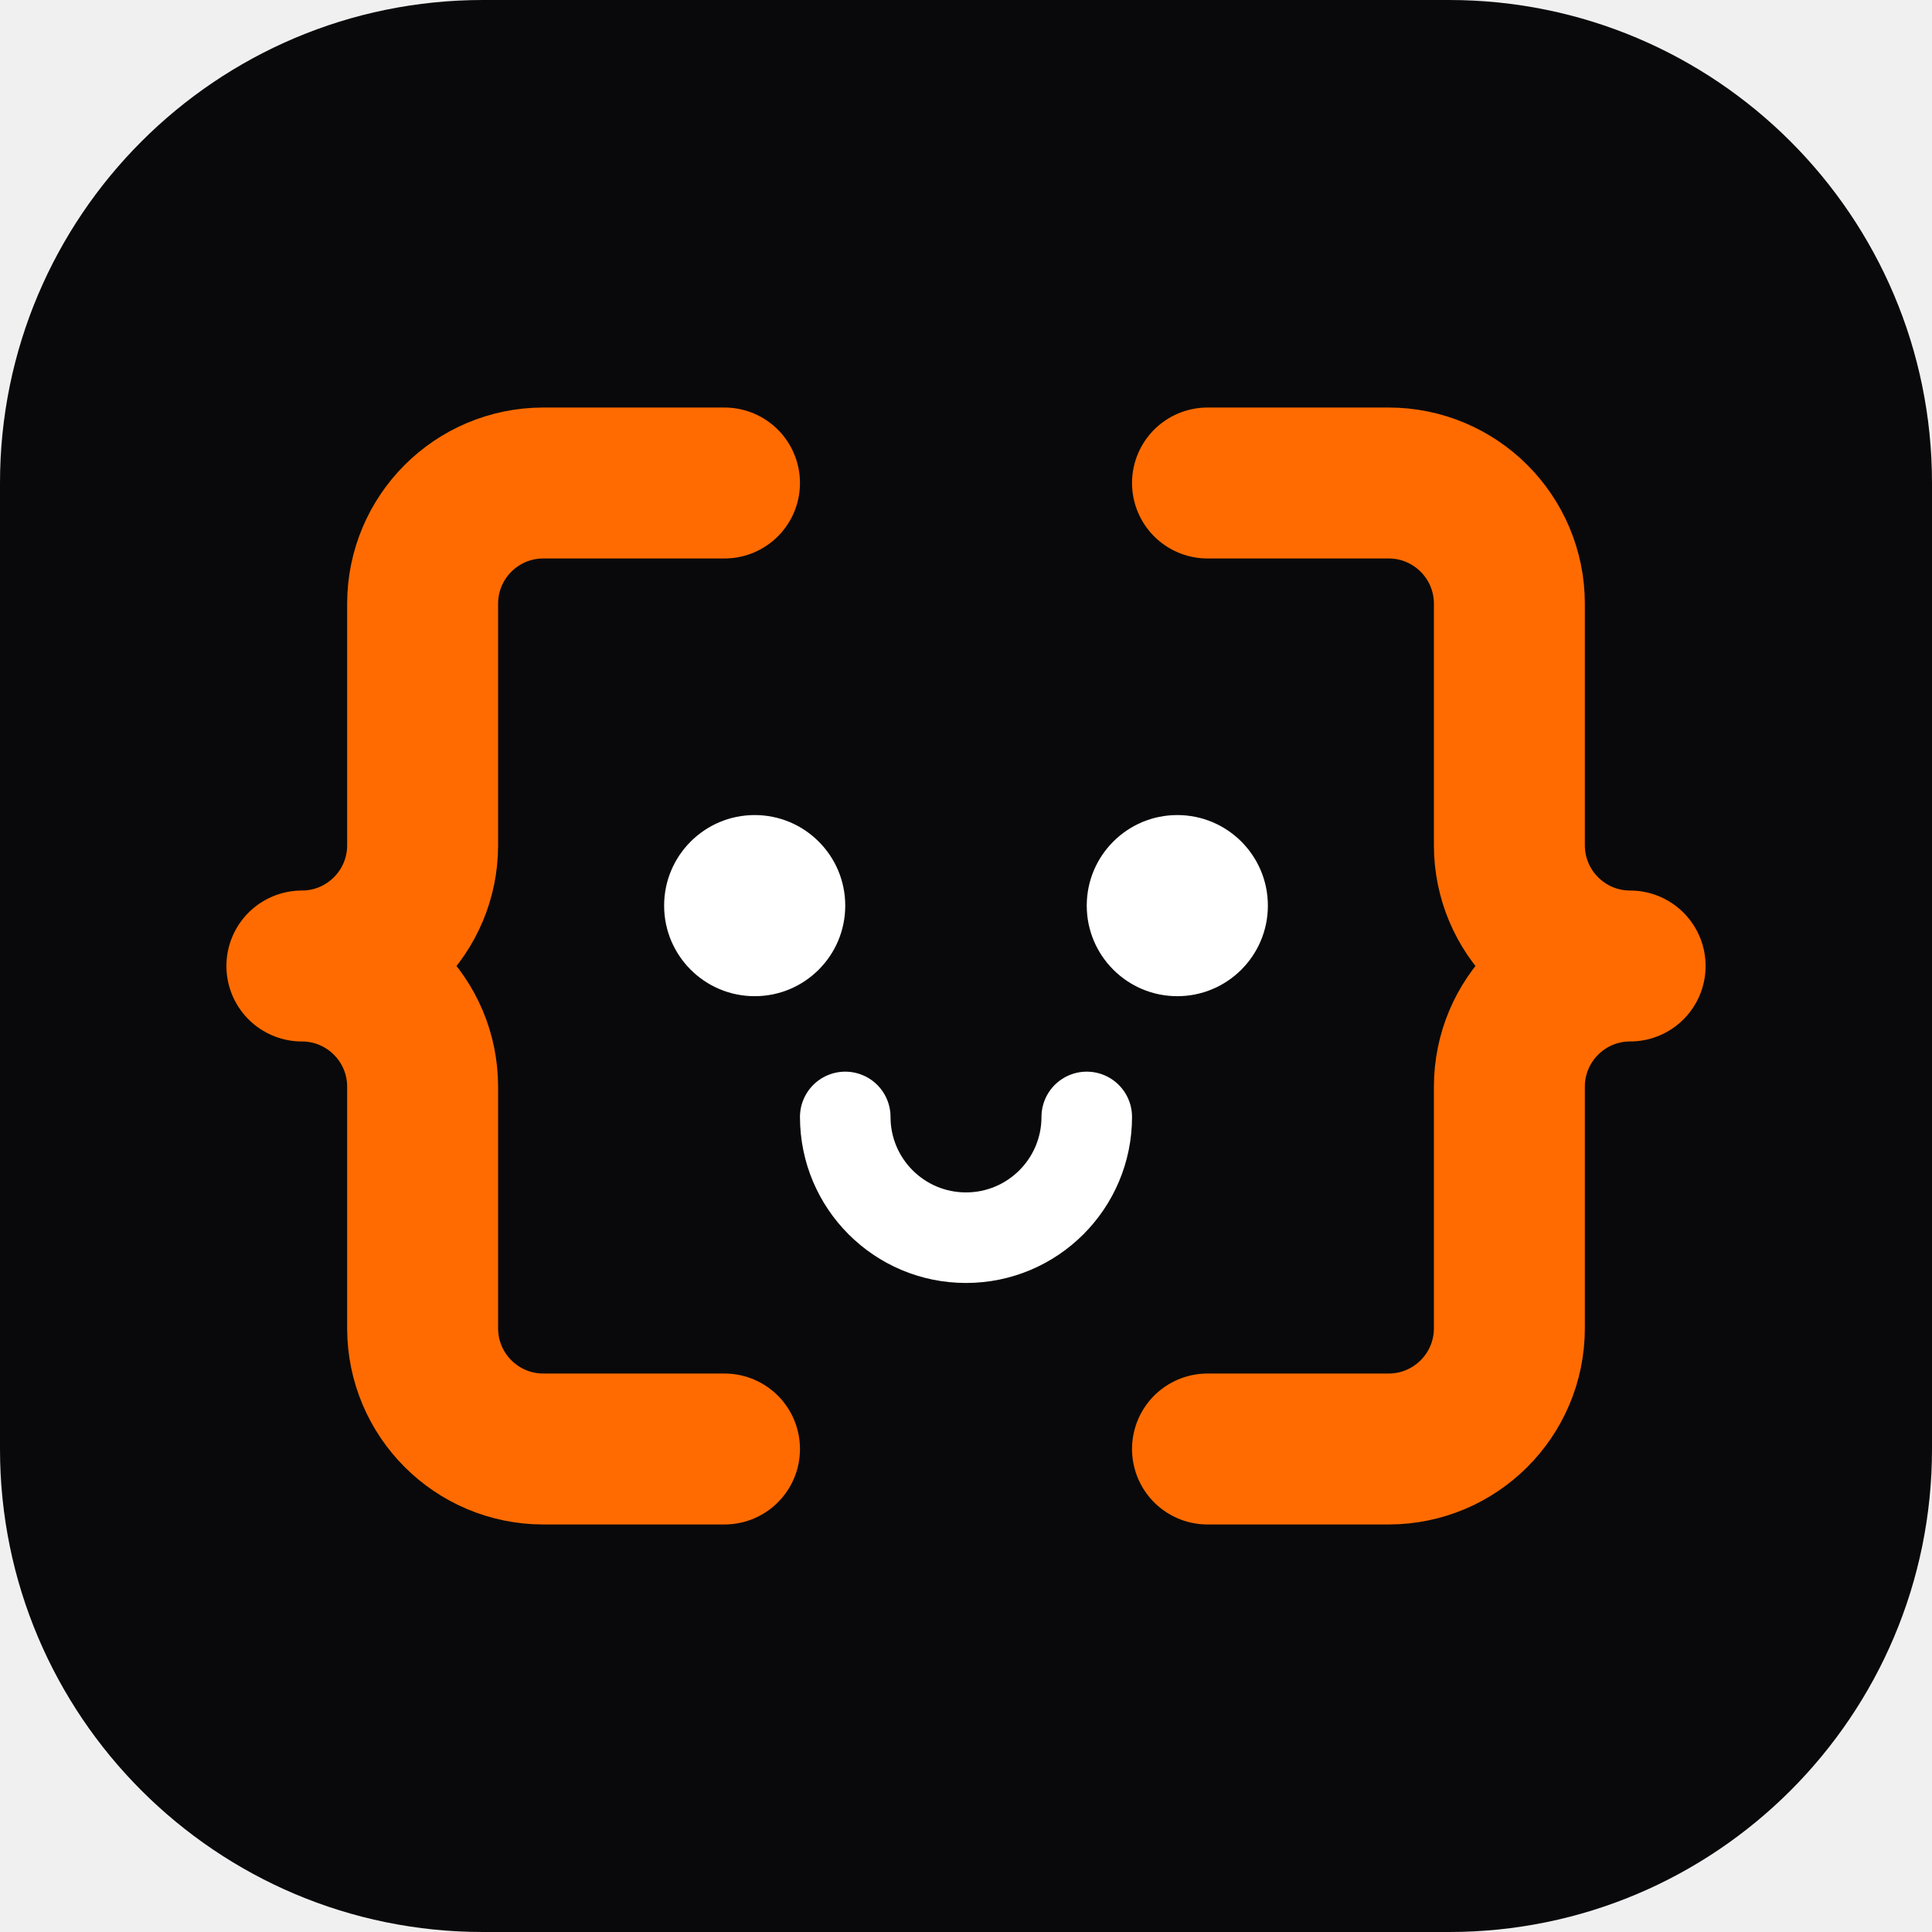
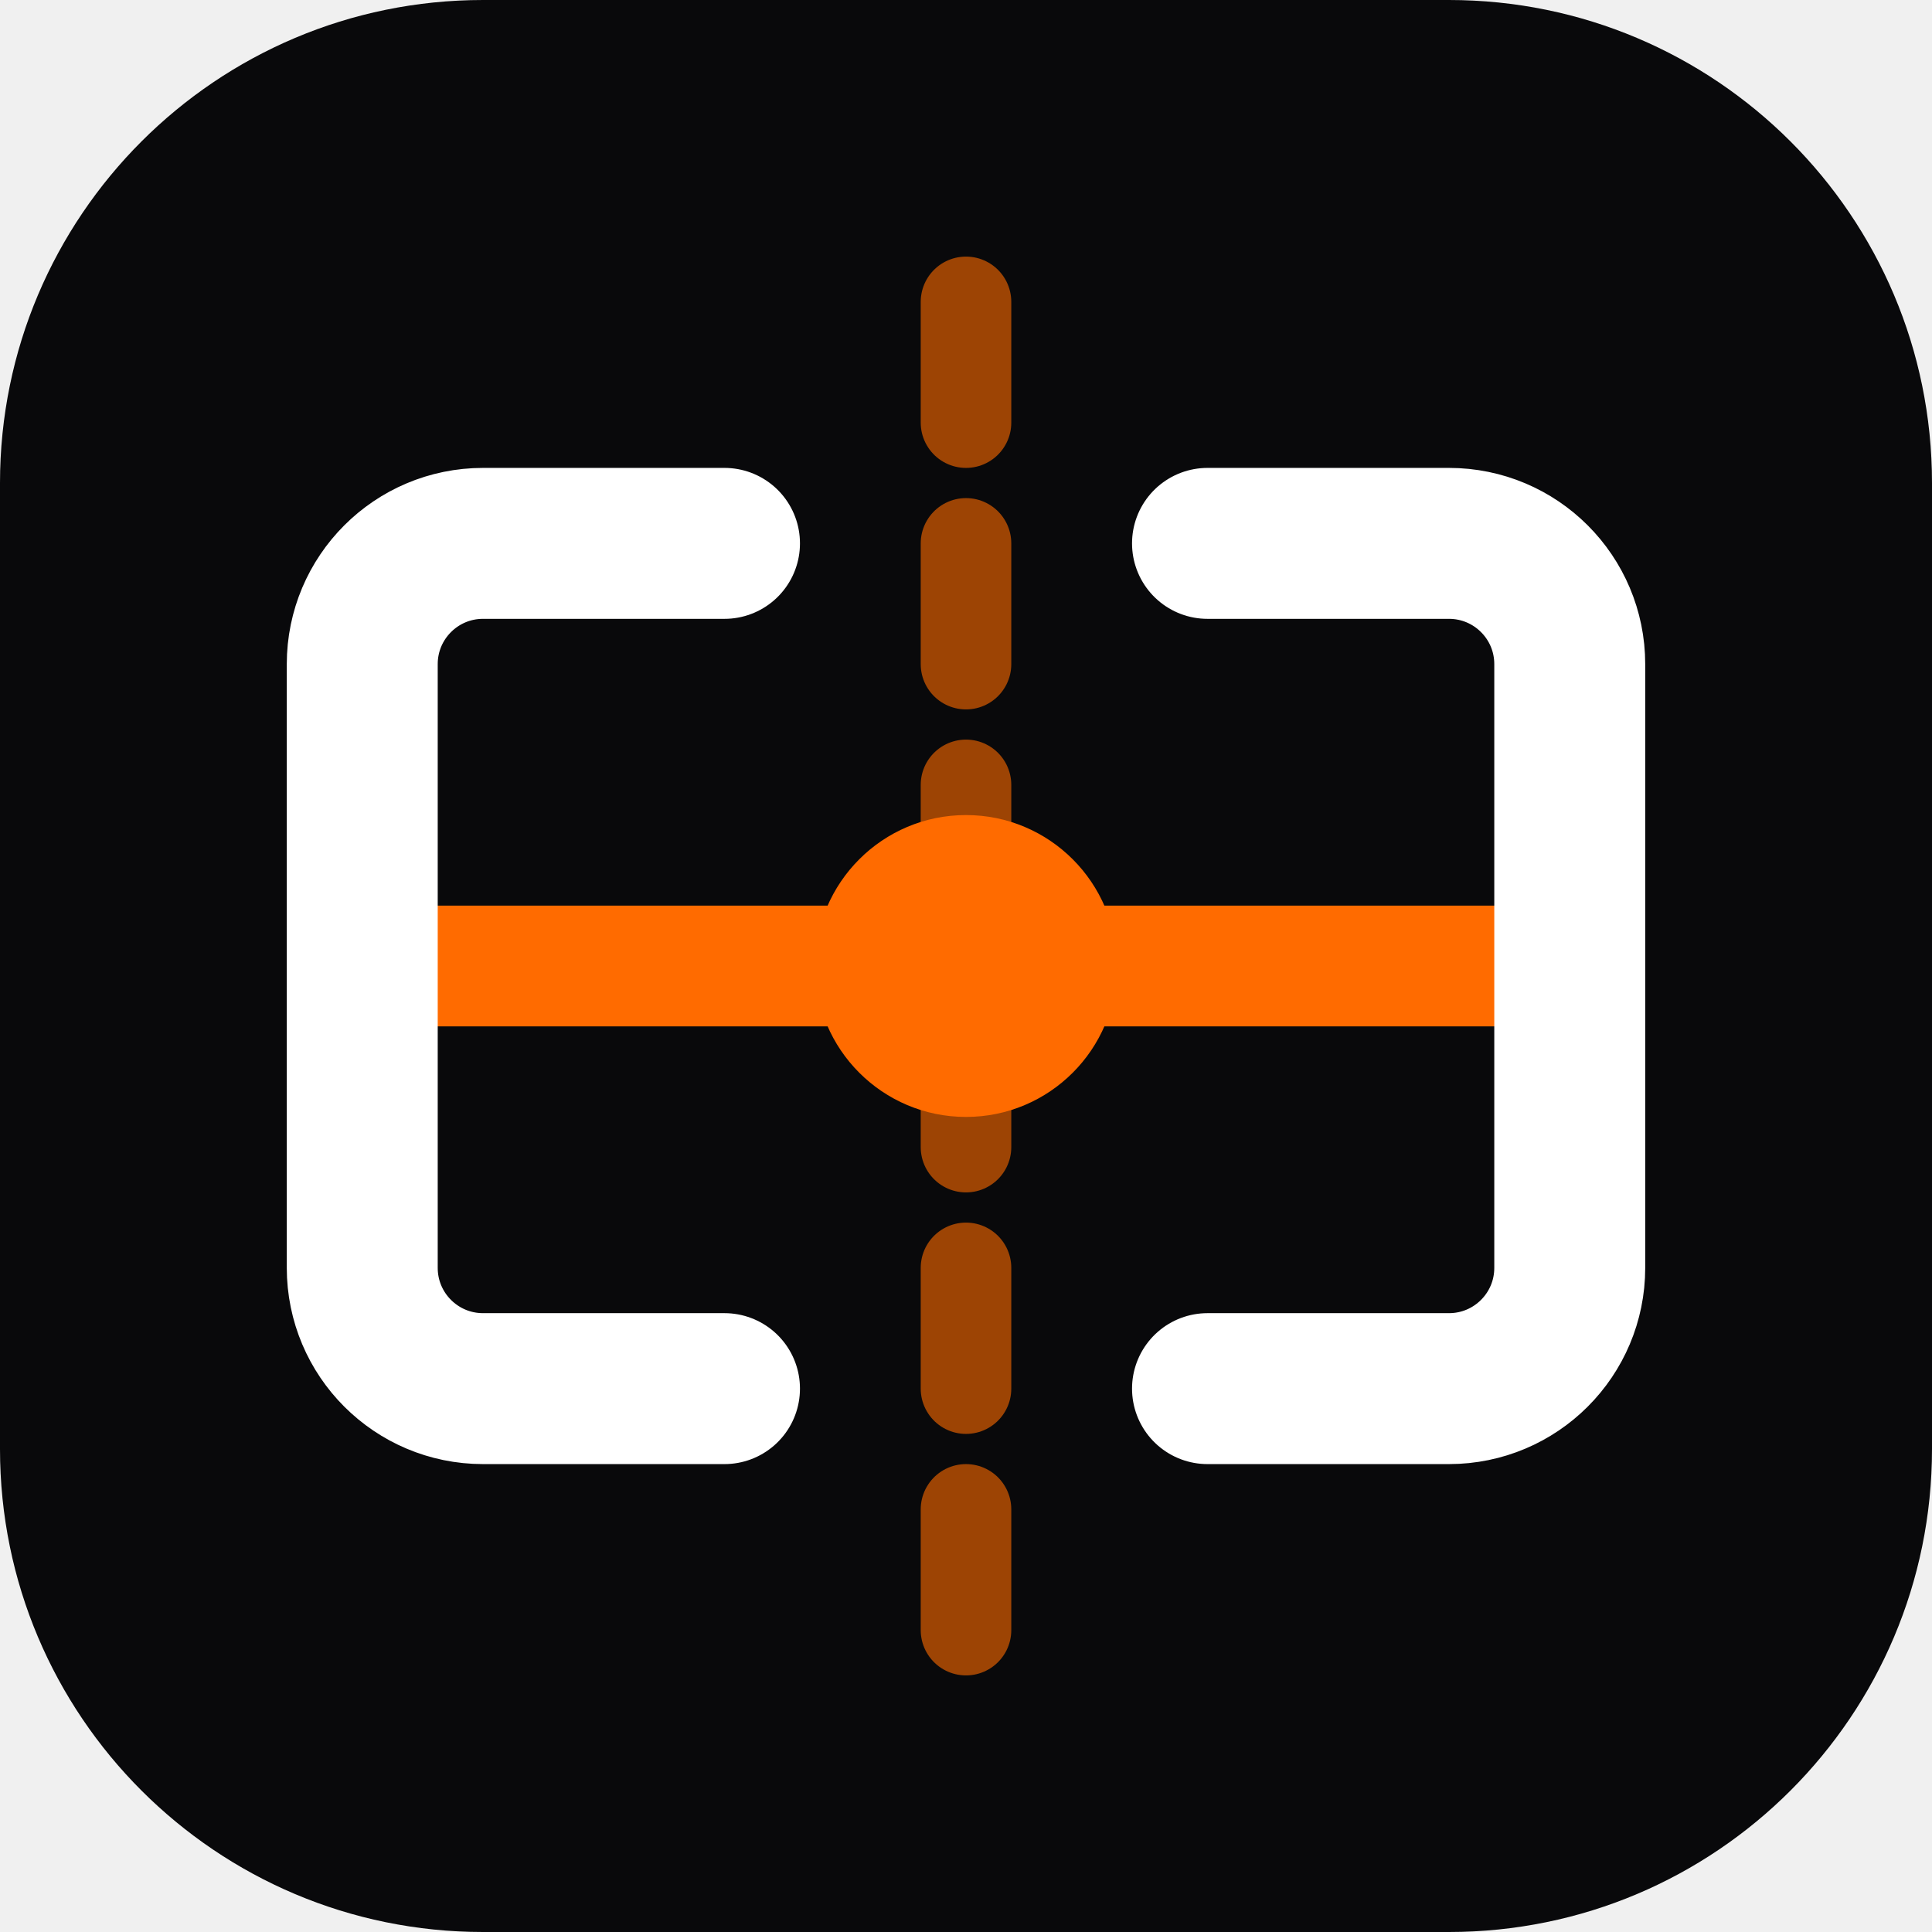
- <svg xmlns="http://www.w3.org/2000/svg" viewBox="0 0 32 32" width="32" height="32">
+ <svg xmlns="http://www.w3.org/2000/svg" viewBox="0 0 32 32" width="32" height="32" fill="none">
  <rect width="32" height="32" rx="8" fill="#09090b" />
-   <path d="M12 8H9a2 2 0 0 0-2 2v4a2 2 0 0 1-2 2 2 2 0 0 1 2 2v4a2 2 0 0 0 2 2h3" stroke="#ff6b00" stroke-width="2.5" stroke-linecap="round" stroke-linejoin="round" fill="none" />
-   <path d="M20 8h3a2 2 0 0 1 2 2v4a2 2 0 0 0 2 2 2 2 0 0 0-2 2v4a2 2 0 0 1-2 2h-3" stroke="#ff6b00" stroke-width="2.5" stroke-linecap="round" stroke-linejoin="round" fill="none" />
-   <circle cx="12.5" cy="15" r="1.5" fill="#ffffff" />
-   <circle cx="19.5" cy="15" r="1.5" fill="#ffffff" />
-   <path d="M14 18.5a2 2 0 0 0 4 0" stroke="#ffffff" stroke-width="1.5" stroke-linecap="round" fill="none" />
+   <line x1="16" y1="5" x2="16" y2="27" stroke="#ff6b00" stroke-width="1.5" stroke-dasharray="2 2" stroke-linecap="round" opacity="0.6" />
+   <line x1="7" y1="16" x2="25" y2="16" stroke="#ff6b00" stroke-width="2" stroke-linecap="round" />
+   <path d="M12 9H8a2 2 0 0 0-2 2v10a2 2 0 0 0 2 2h4" stroke="#ffffff" stroke-width="2.5" stroke-linecap="round" stroke-linejoin="round" />
+   <path d="M20 9h4a2 2 0 0 1 2 2v10a2 2 0 0 1-2 2h-4" stroke="#ffffff" stroke-width="2.5" stroke-linecap="round" stroke-linejoin="round" />
+   <circle cx="16" cy="16" r="2.5" fill="#ff6b00" />
</svg>
